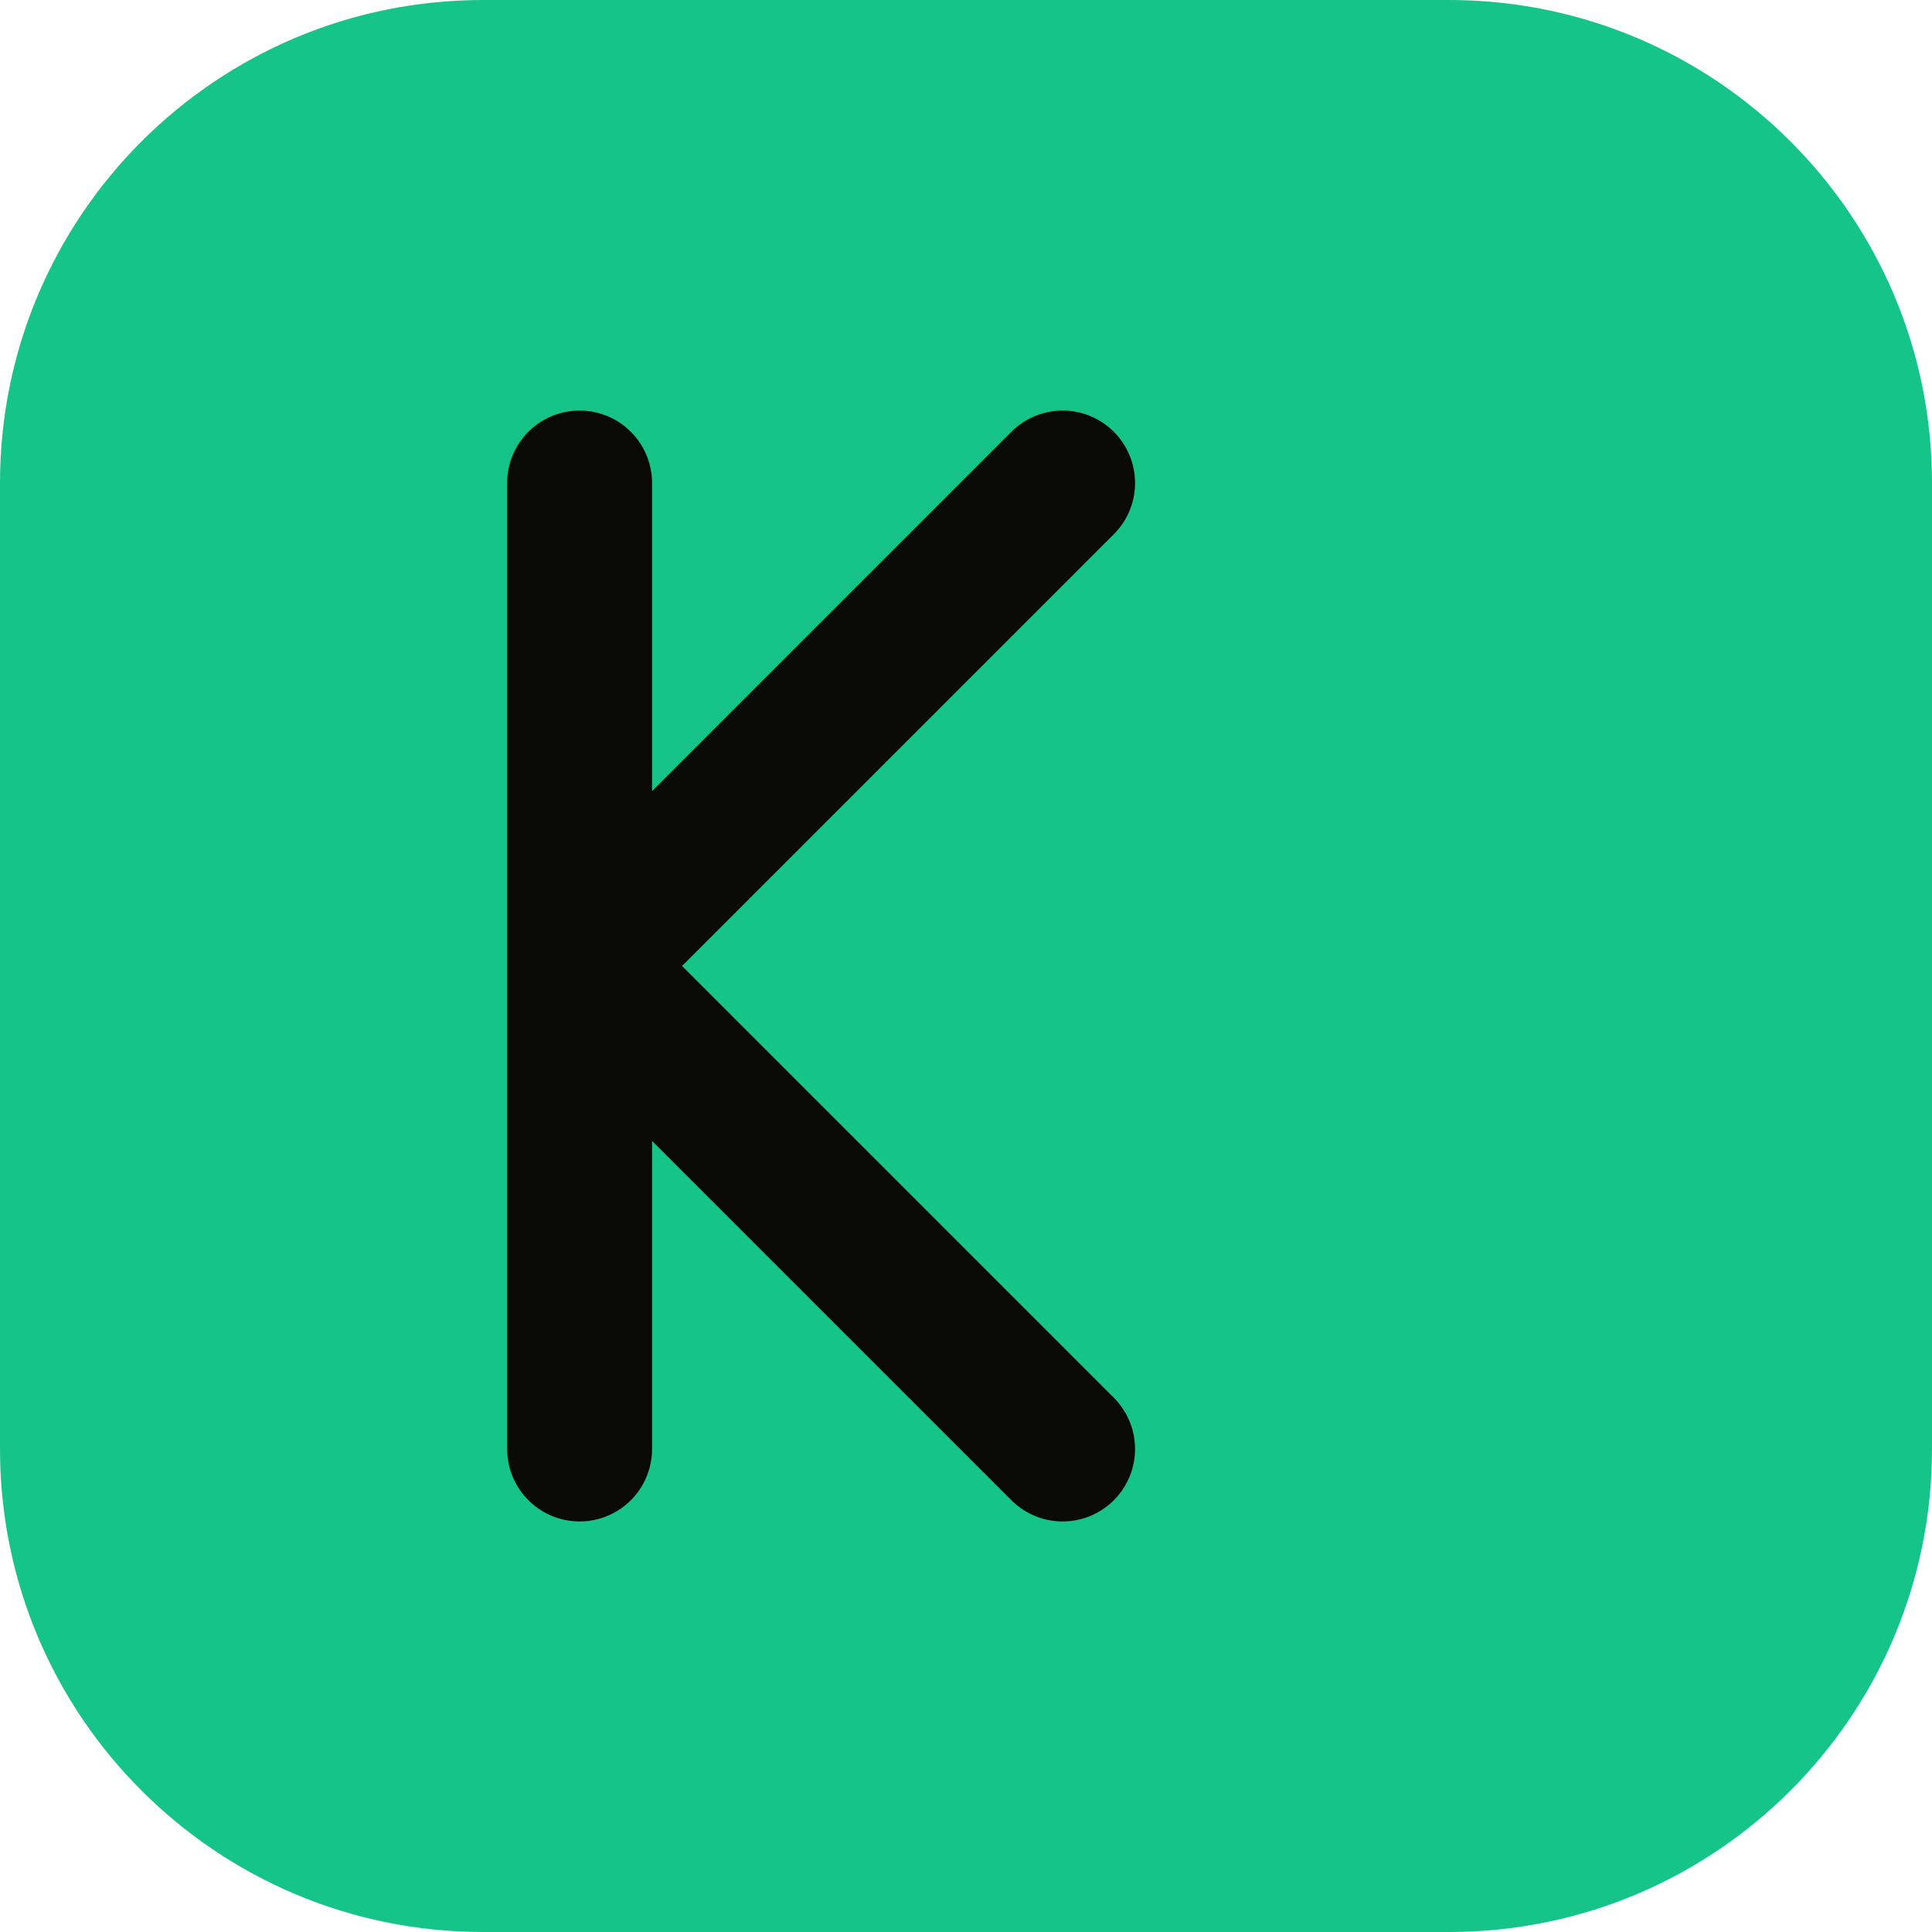
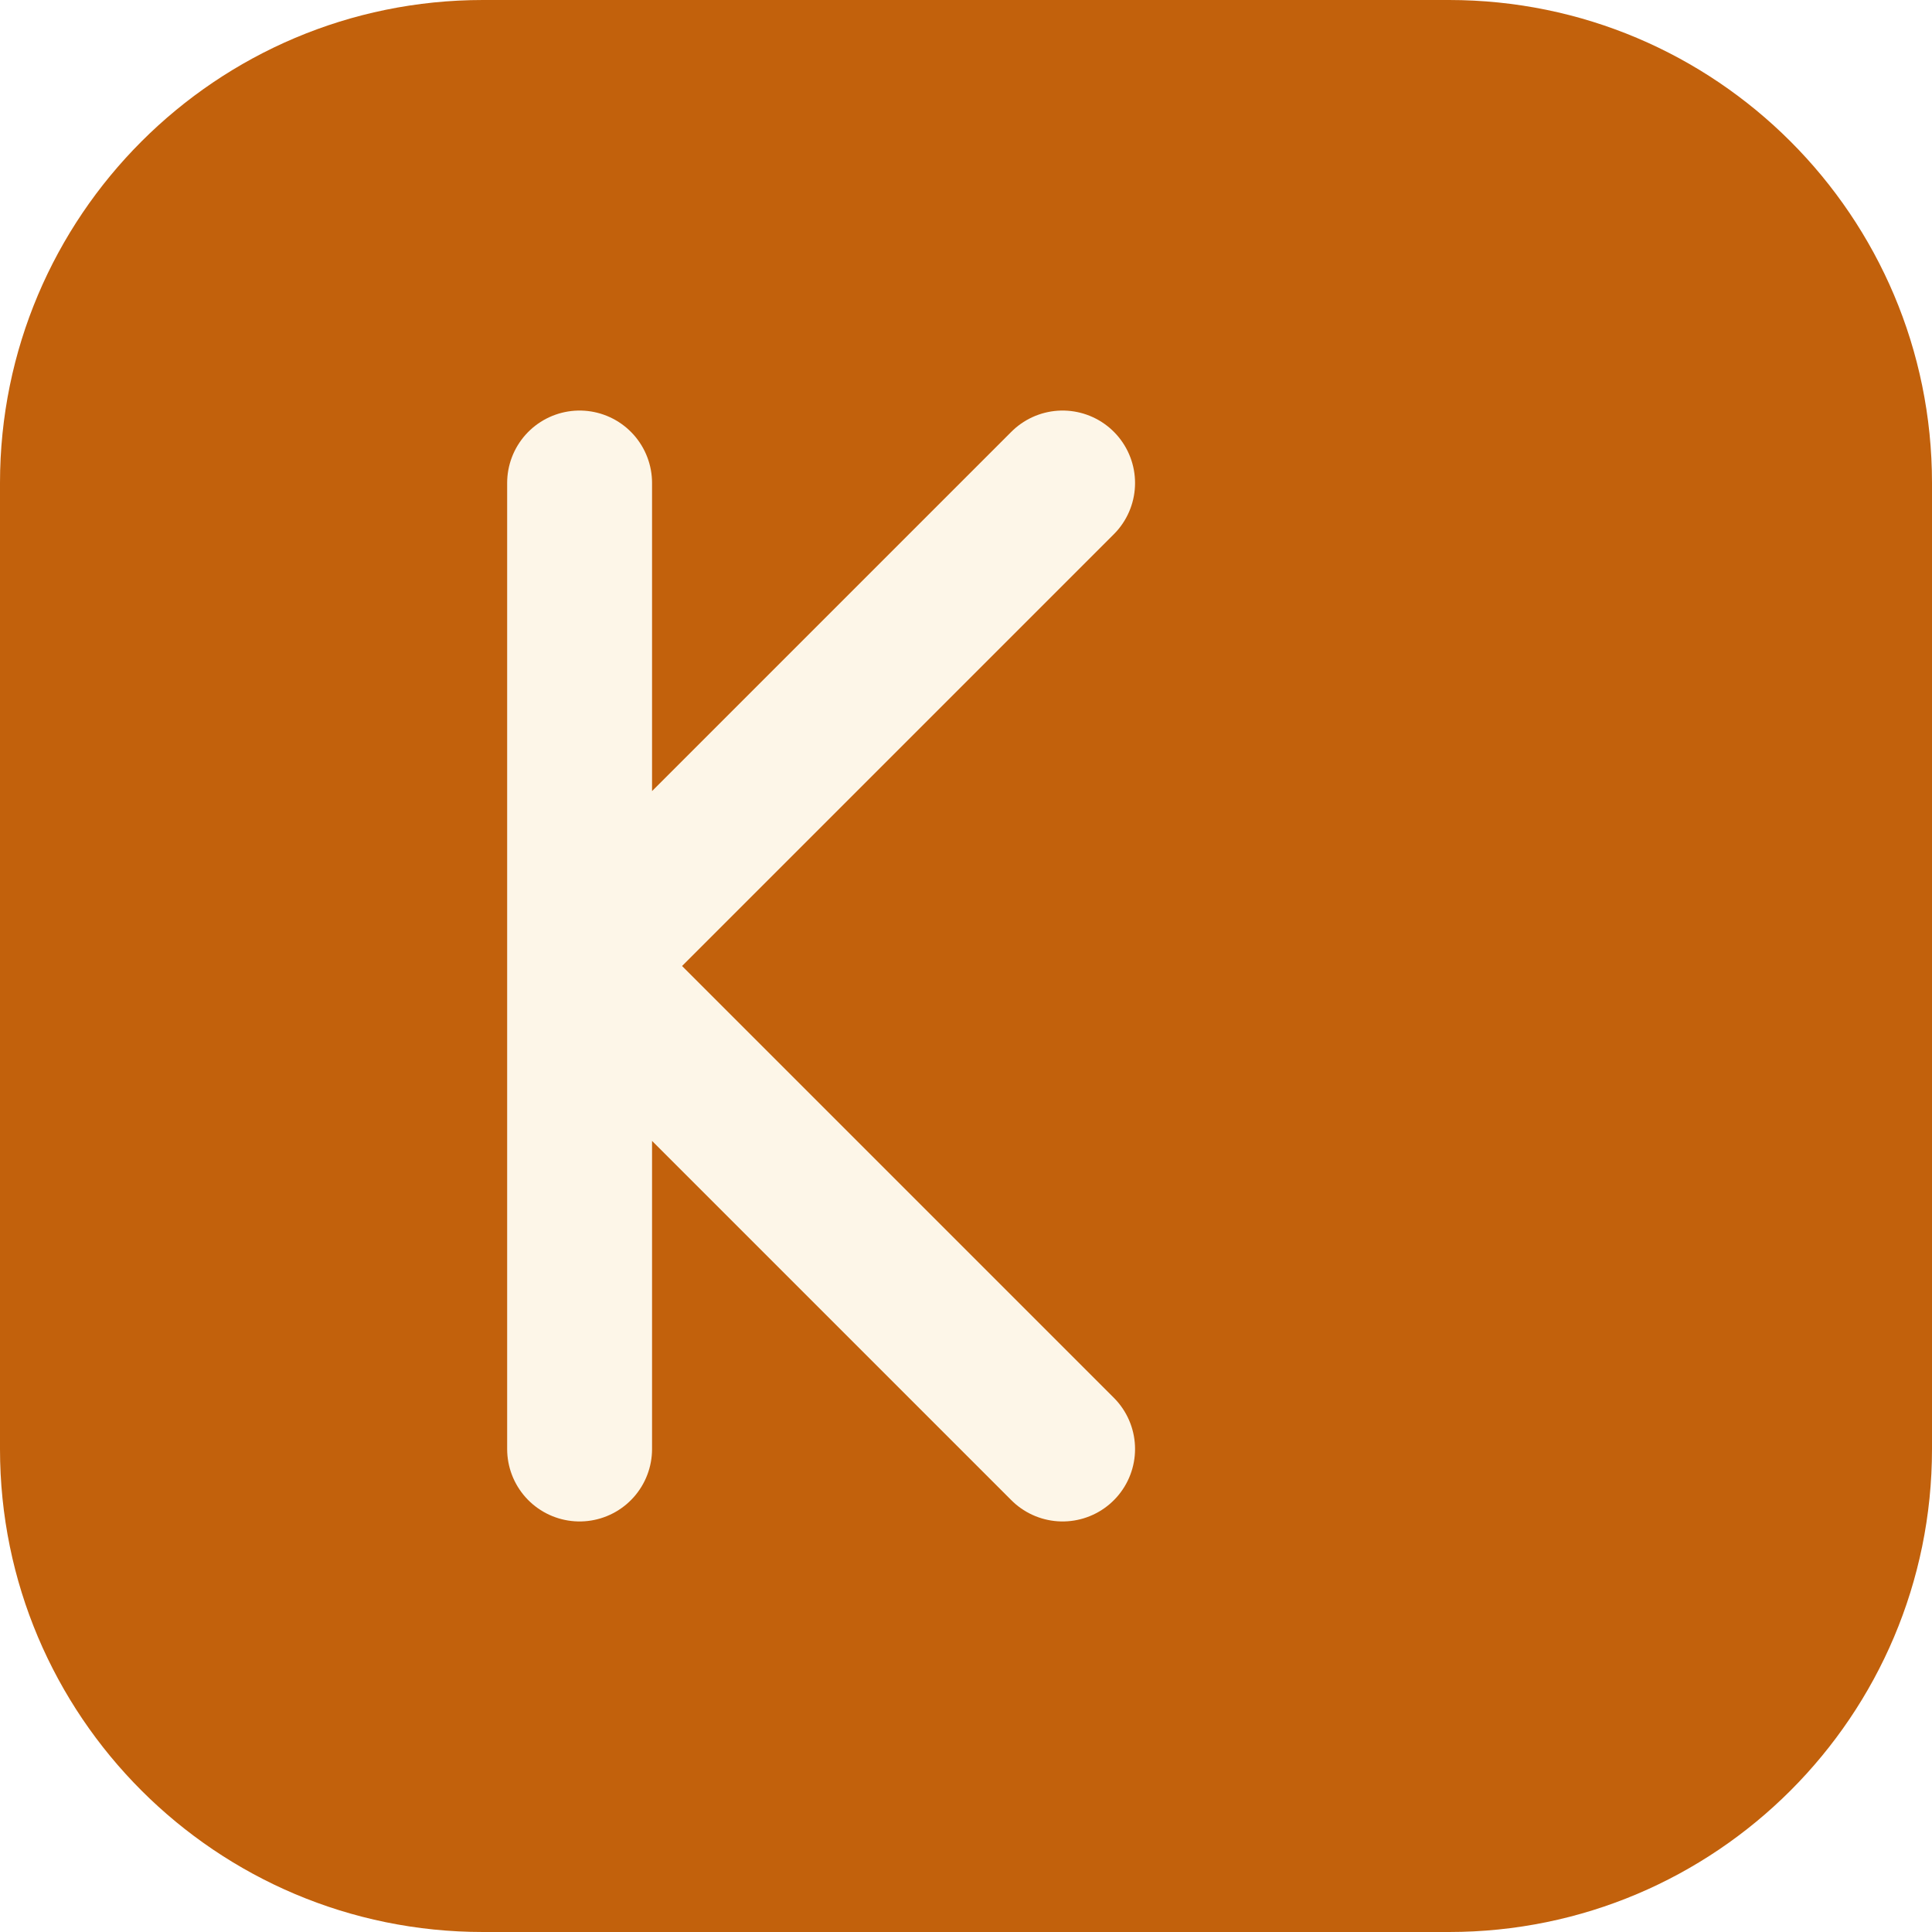
<svg xmlns="http://www.w3.org/2000/svg" width="32" height="32" viewBox="0 0 40 40" fill="none">
-   <rect width="40" height="40" rx="10" fill="#15c489" />
-   <path d="M12 10v20M12 20l10-10M12 20l10 10" stroke="#090907" stroke-width="3" stroke-linecap="round" stroke-linejoin="round" />
+   <rect width="40" height="40" rx="10" fill="#c2610c" />
+   <path d="M12 10v20M12 20l10-10M12 20l10 10" stroke="#fdf6e8" stroke-width="3" stroke-linecap="round" stroke-linejoin="round" />
</svg>
